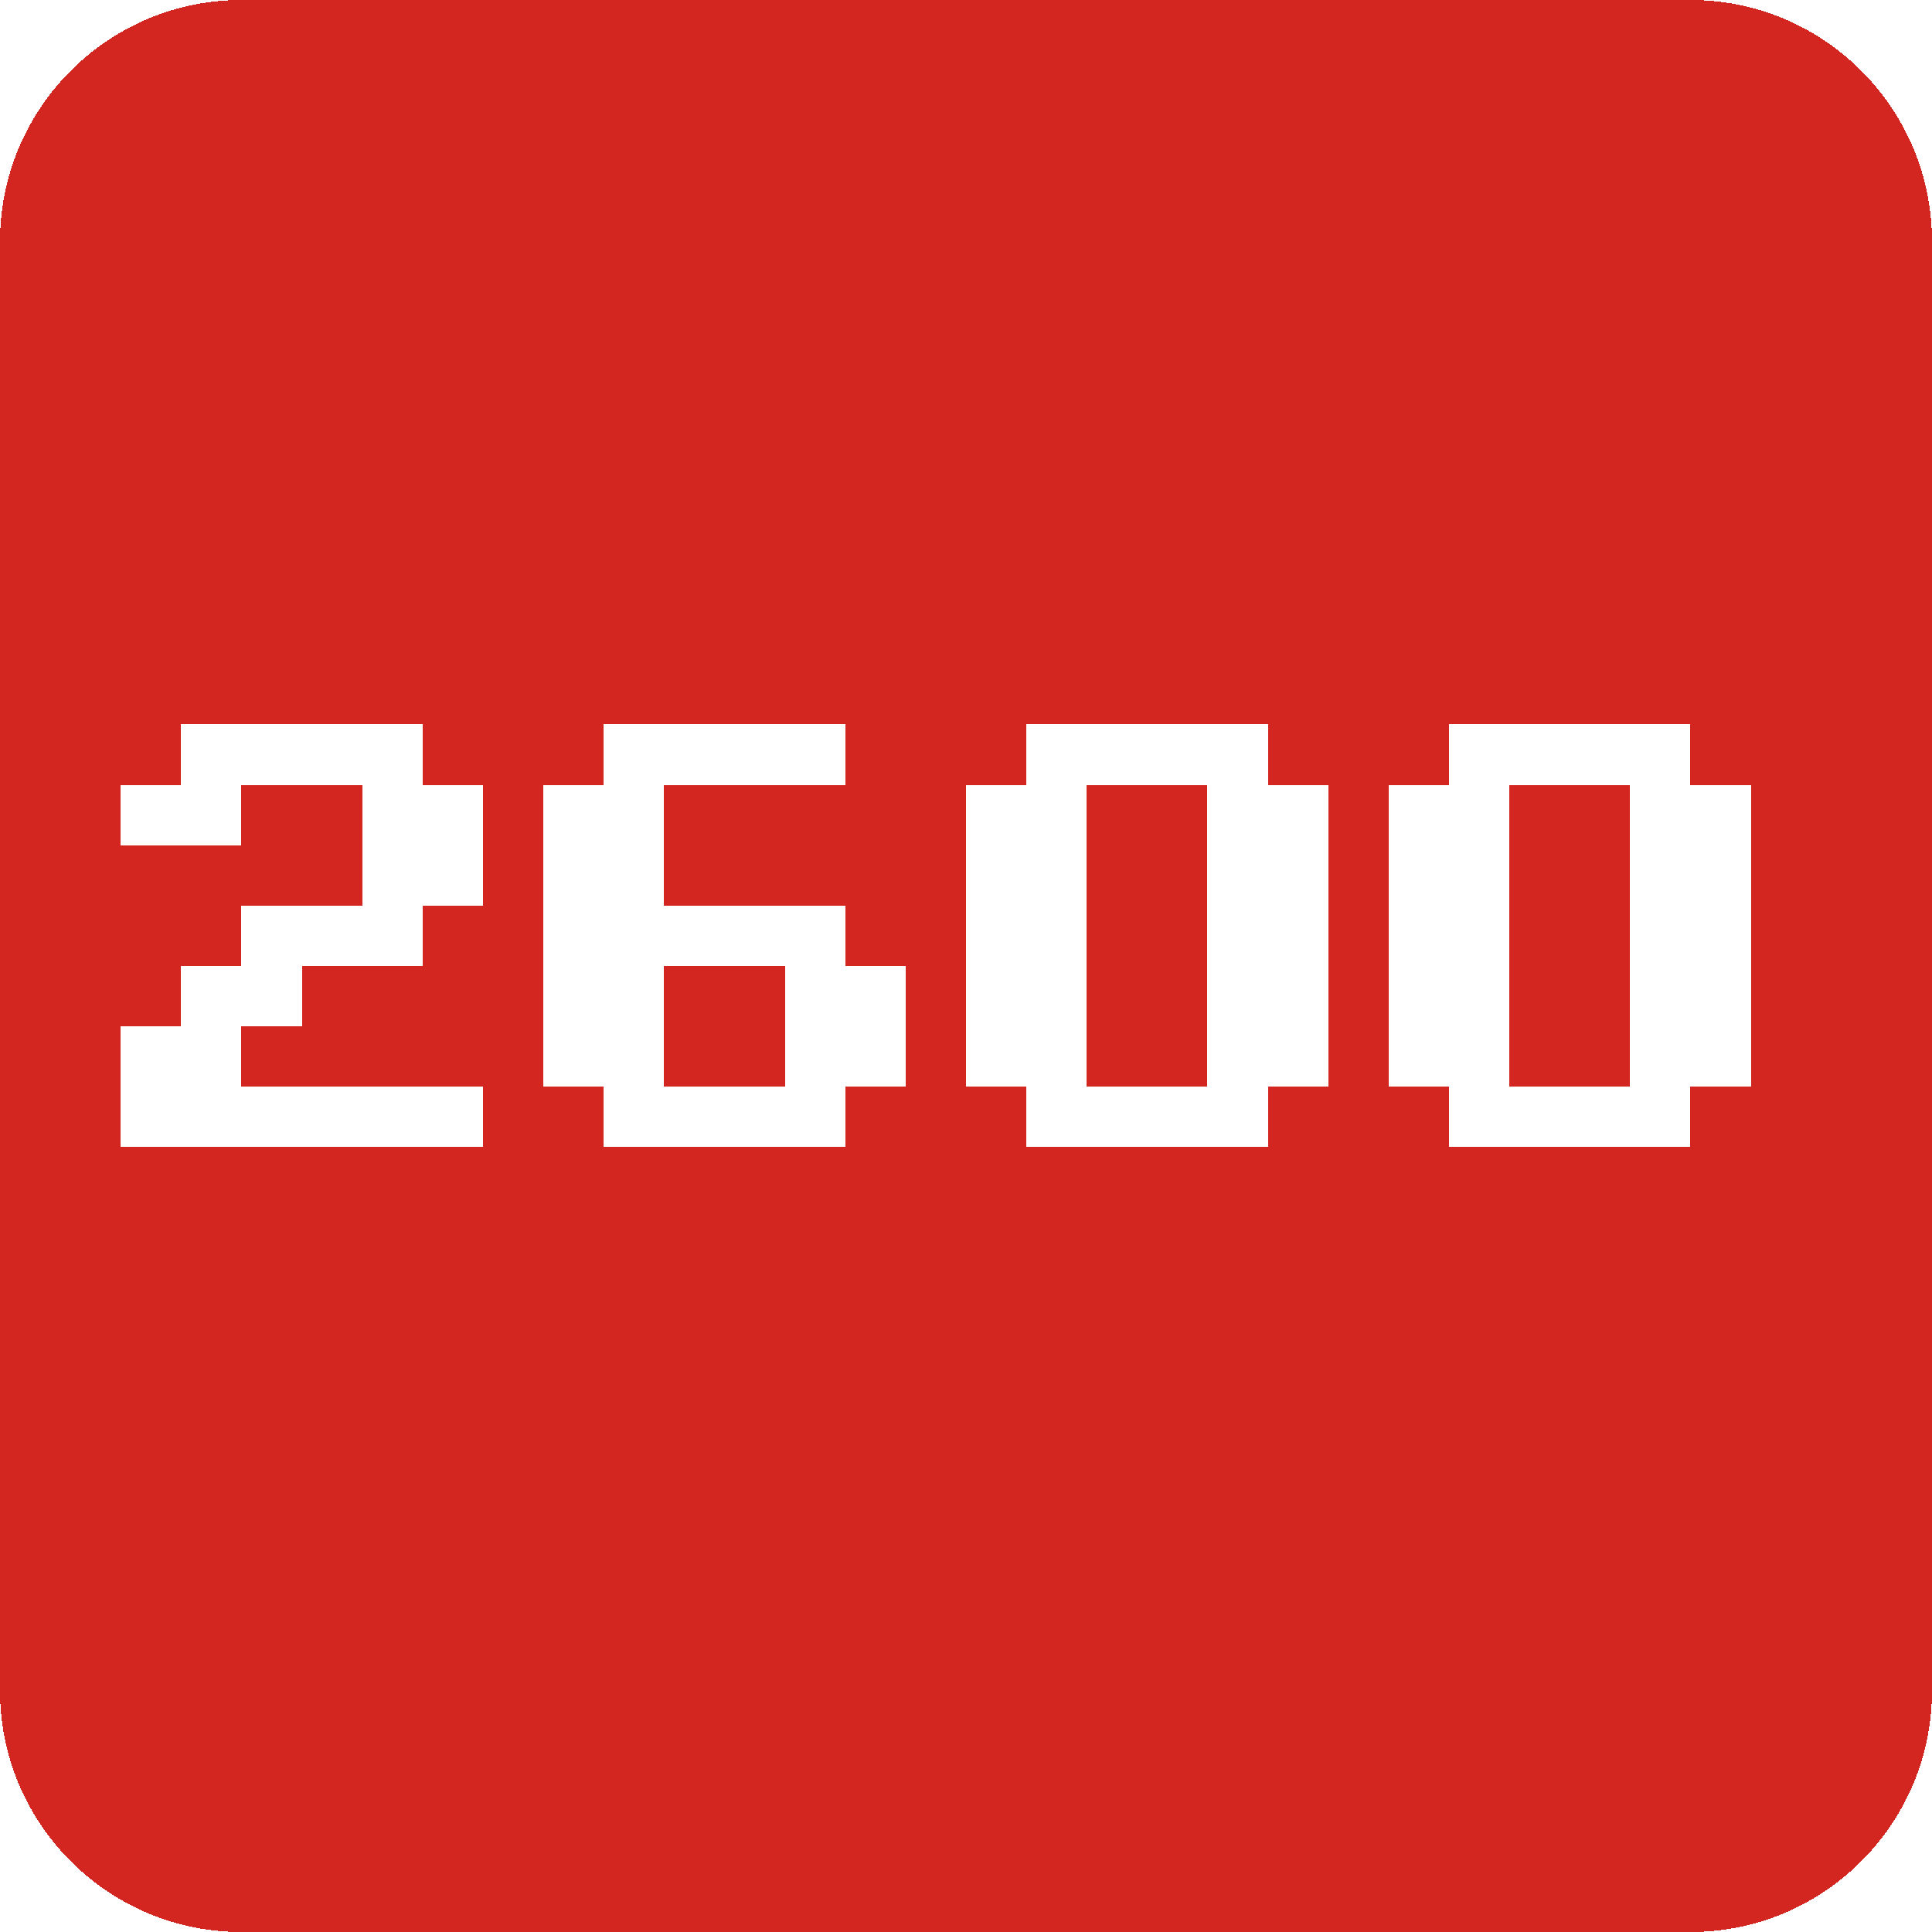
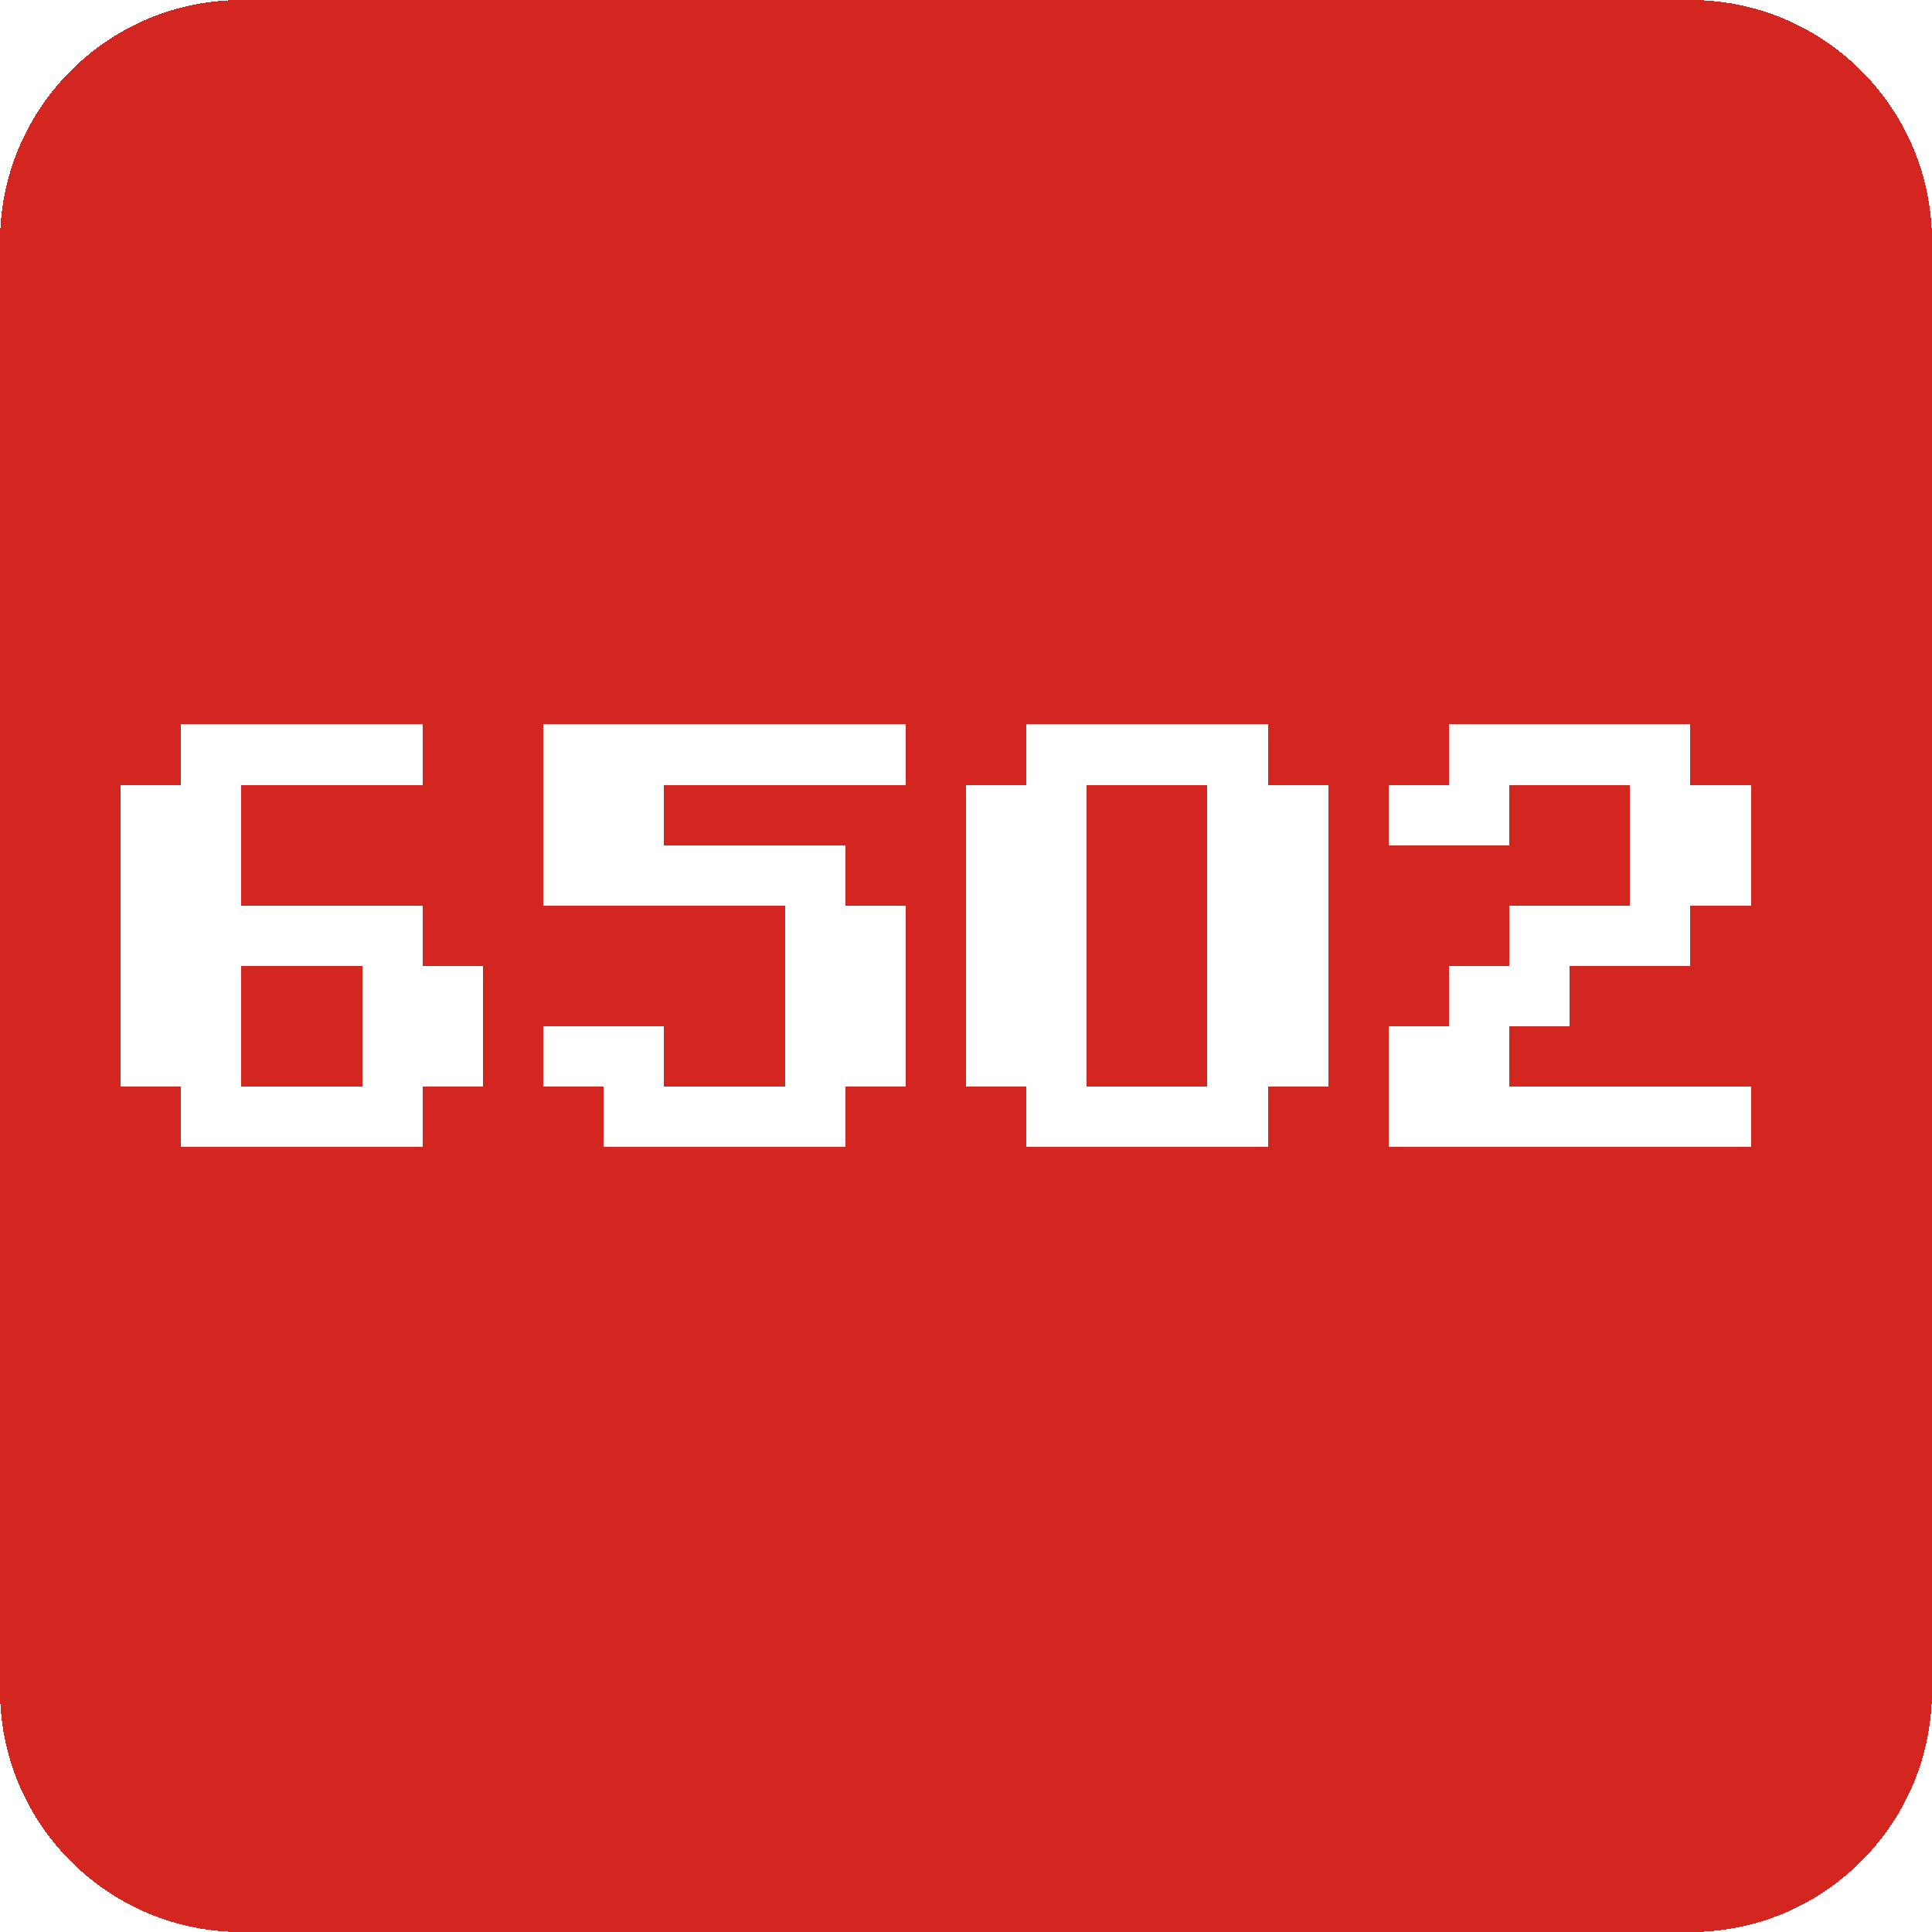
<svg xmlns="http://www.w3.org/2000/svg" viewBox="0 0 32 32" shape-rendering="crispEdges">
  <rect width="32" height="32" rx="4" fill="rgb(212,38,32)" />
-   <path transform="translate(2 12)" fill="rgb(255,255,255)" d="M1 0h1v1h-1zM2 0h1v1h-1zM3 0h1v1h-1zM4 0h1v1h-1zM8 0h1v1h-1zM9 0h1v1h-1zM10 0h1v1h-1zM11 0h1v1h-1zM15 0h1v1h-1zM16 0h1v1h-1zM17 0h1v1h-1zM18 0h1v1h-1zM22 0h1v1h-1zM23 0h1v1h-1zM24 0h1v1h-1zM25 0h1v1h-1zM0 1h1v1h-1zM1 1h1v1h-1zM4 1h1v1h-1zM5 1h1v1h-1zM7 1h1v1h-1zM8 1h1v1h-1zM14 1h1v1h-1zM15 1h1v1h-1zM18 1h1v1h-1zM19 1h1v1h-1zM21 1h1v1h-1zM22 1h1v1h-1zM25 1h1v1h-1zM26 1h1v1h-1zM4 2h1v1h-1zM5 2h1v1h-1zM7 2h1v1h-1zM8 2h1v1h-1zM14 2h1v1h-1zM15 2h1v1h-1zM18 2h1v1h-1zM19 2h1v1h-1zM21 2h1v1h-1zM22 2h1v1h-1zM25 2h1v1h-1zM26 2h1v1h-1zM2 3h1v1h-1zM3 3h1v1h-1zM4 3h1v1h-1zM7 3h1v1h-1zM8 3h1v1h-1zM9 3h1v1h-1zM10 3h1v1h-1zM11 3h1v1h-1zM14 3h1v1h-1zM15 3h1v1h-1zM18 3h1v1h-1zM19 3h1v1h-1zM21 3h1v1h-1zM22 3h1v1h-1zM25 3h1v1h-1zM26 3h1v1h-1zM1 4h1v1h-1zM2 4h1v1h-1zM7 4h1v1h-1zM8 4h1v1h-1zM11 4h1v1h-1zM12 4h1v1h-1zM14 4h1v1h-1zM15 4h1v1h-1zM18 4h1v1h-1zM19 4h1v1h-1zM21 4h1v1h-1zM22 4h1v1h-1zM25 4h1v1h-1zM26 4h1v1h-1zM0 5h1v1h-1zM1 5h1v1h-1zM7 5h1v1h-1zM8 5h1v1h-1zM11 5h1v1h-1zM12 5h1v1h-1zM14 5h1v1h-1zM15 5h1v1h-1zM18 5h1v1h-1zM19 5h1v1h-1zM21 5h1v1h-1zM22 5h1v1h-1zM25 5h1v1h-1zM26 5h1v1h-1zM0 6h1v1h-1zM1 6h1v1h-1zM2 6h1v1h-1zM3 6h1v1h-1zM4 6h1v1h-1zM5 6h1v1h-1zM8 6h1v1h-1zM9 6h1v1h-1zM10 6h1v1h-1zM11 6h1v1h-1zM15 6h1v1h-1zM16 6h1v1h-1zM17 6h1v1h-1zM18 6h1v1h-1zM22 6h1v1h-1zM23 6h1v1h-1zM24 6h1v1h-1zM25 6h1v1h-1z" />
+   <path transform="translate(2 12)" fill="rgb(255,255,255)" d="M1 0h1v1h-1zM2 0h1v1h-1zM3 0h1v1h-1zM4 0h1v1h-1zM7 0h1v1h-1zM8 0h1v1h-1zM9 0h1v1h-1zM10 0h1v1h-1zM11 0h1v1h-1zM12 0h1v1h-1zM15 0h1v1h-1zM16 0h1v1h-1zM17 0h1v1h-1zM18 0h1v1h-1zM22 0h1v1h-1zM23 0h1v1h-1zM24 0h1v1h-1zM25 0h1v1h-1zM0 1h1v1h-1zM1 1h1v1h-1zM7 1h1v1h-1zM8 1h1v1h-1zM14 1h1v1h-1zM15 1h1v1h-1zM18 1h1v1h-1zM19 1h1v1h-1zM21 1h1v1h-1zM22 1h1v1h-1zM25 1h1v1h-1zM26 1h1v1h-1zM0 2h1v1h-1zM1 2h1v1h-1zM7 2h1v1h-1zM8 2h1v1h-1zM9 2h1v1h-1zM10 2h1v1h-1zM11 2h1v1h-1zM14 2h1v1h-1zM15 2h1v1h-1zM18 2h1v1h-1zM19 2h1v1h-1zM25 2h1v1h-1zM26 2h1v1h-1zM0 3h1v1h-1zM1 3h1v1h-1zM2 3h1v1h-1zM3 3h1v1h-1zM4 3h1v1h-1zM11 3h1v1h-1zM12 3h1v1h-1zM14 3h1v1h-1zM15 3h1v1h-1zM18 3h1v1h-1zM19 3h1v1h-1zM23 3h1v1h-1zM24 3h1v1h-1zM25 3h1v1h-1zM0 4h1v1h-1zM1 4h1v1h-1zM4 4h1v1h-1zM5 4h1v1h-1zM11 4h1v1h-1zM12 4h1v1h-1zM14 4h1v1h-1zM15 4h1v1h-1zM18 4h1v1h-1zM19 4h1v1h-1zM22 4h1v1h-1zM23 4h1v1h-1zM0 5h1v1h-1zM1 5h1v1h-1zM4 5h1v1h-1zM5 5h1v1h-1zM7 5h1v1h-1zM8 5h1v1h-1zM11 5h1v1h-1zM12 5h1v1h-1zM14 5h1v1h-1zM15 5h1v1h-1zM18 5h1v1h-1zM19 5h1v1h-1zM21 5h1v1h-1zM22 5h1v1h-1zM1 6h1v1h-1zM2 6h1v1h-1zM3 6h1v1h-1zM4 6h1v1h-1zM8 6h1v1h-1zM9 6h1v1h-1zM10 6h1v1h-1zM11 6h1v1h-1zM15 6h1v1h-1zM16 6h1v1h-1zM17 6h1v1h-1zM18 6h1v1h-1zM21 6h1v1h-1zM22 6h1v1h-1zM23 6h1v1h-1zM24 6h1v1h-1zM25 6h1v1h-1zM26 6h1v1h-1z" />
</svg>
